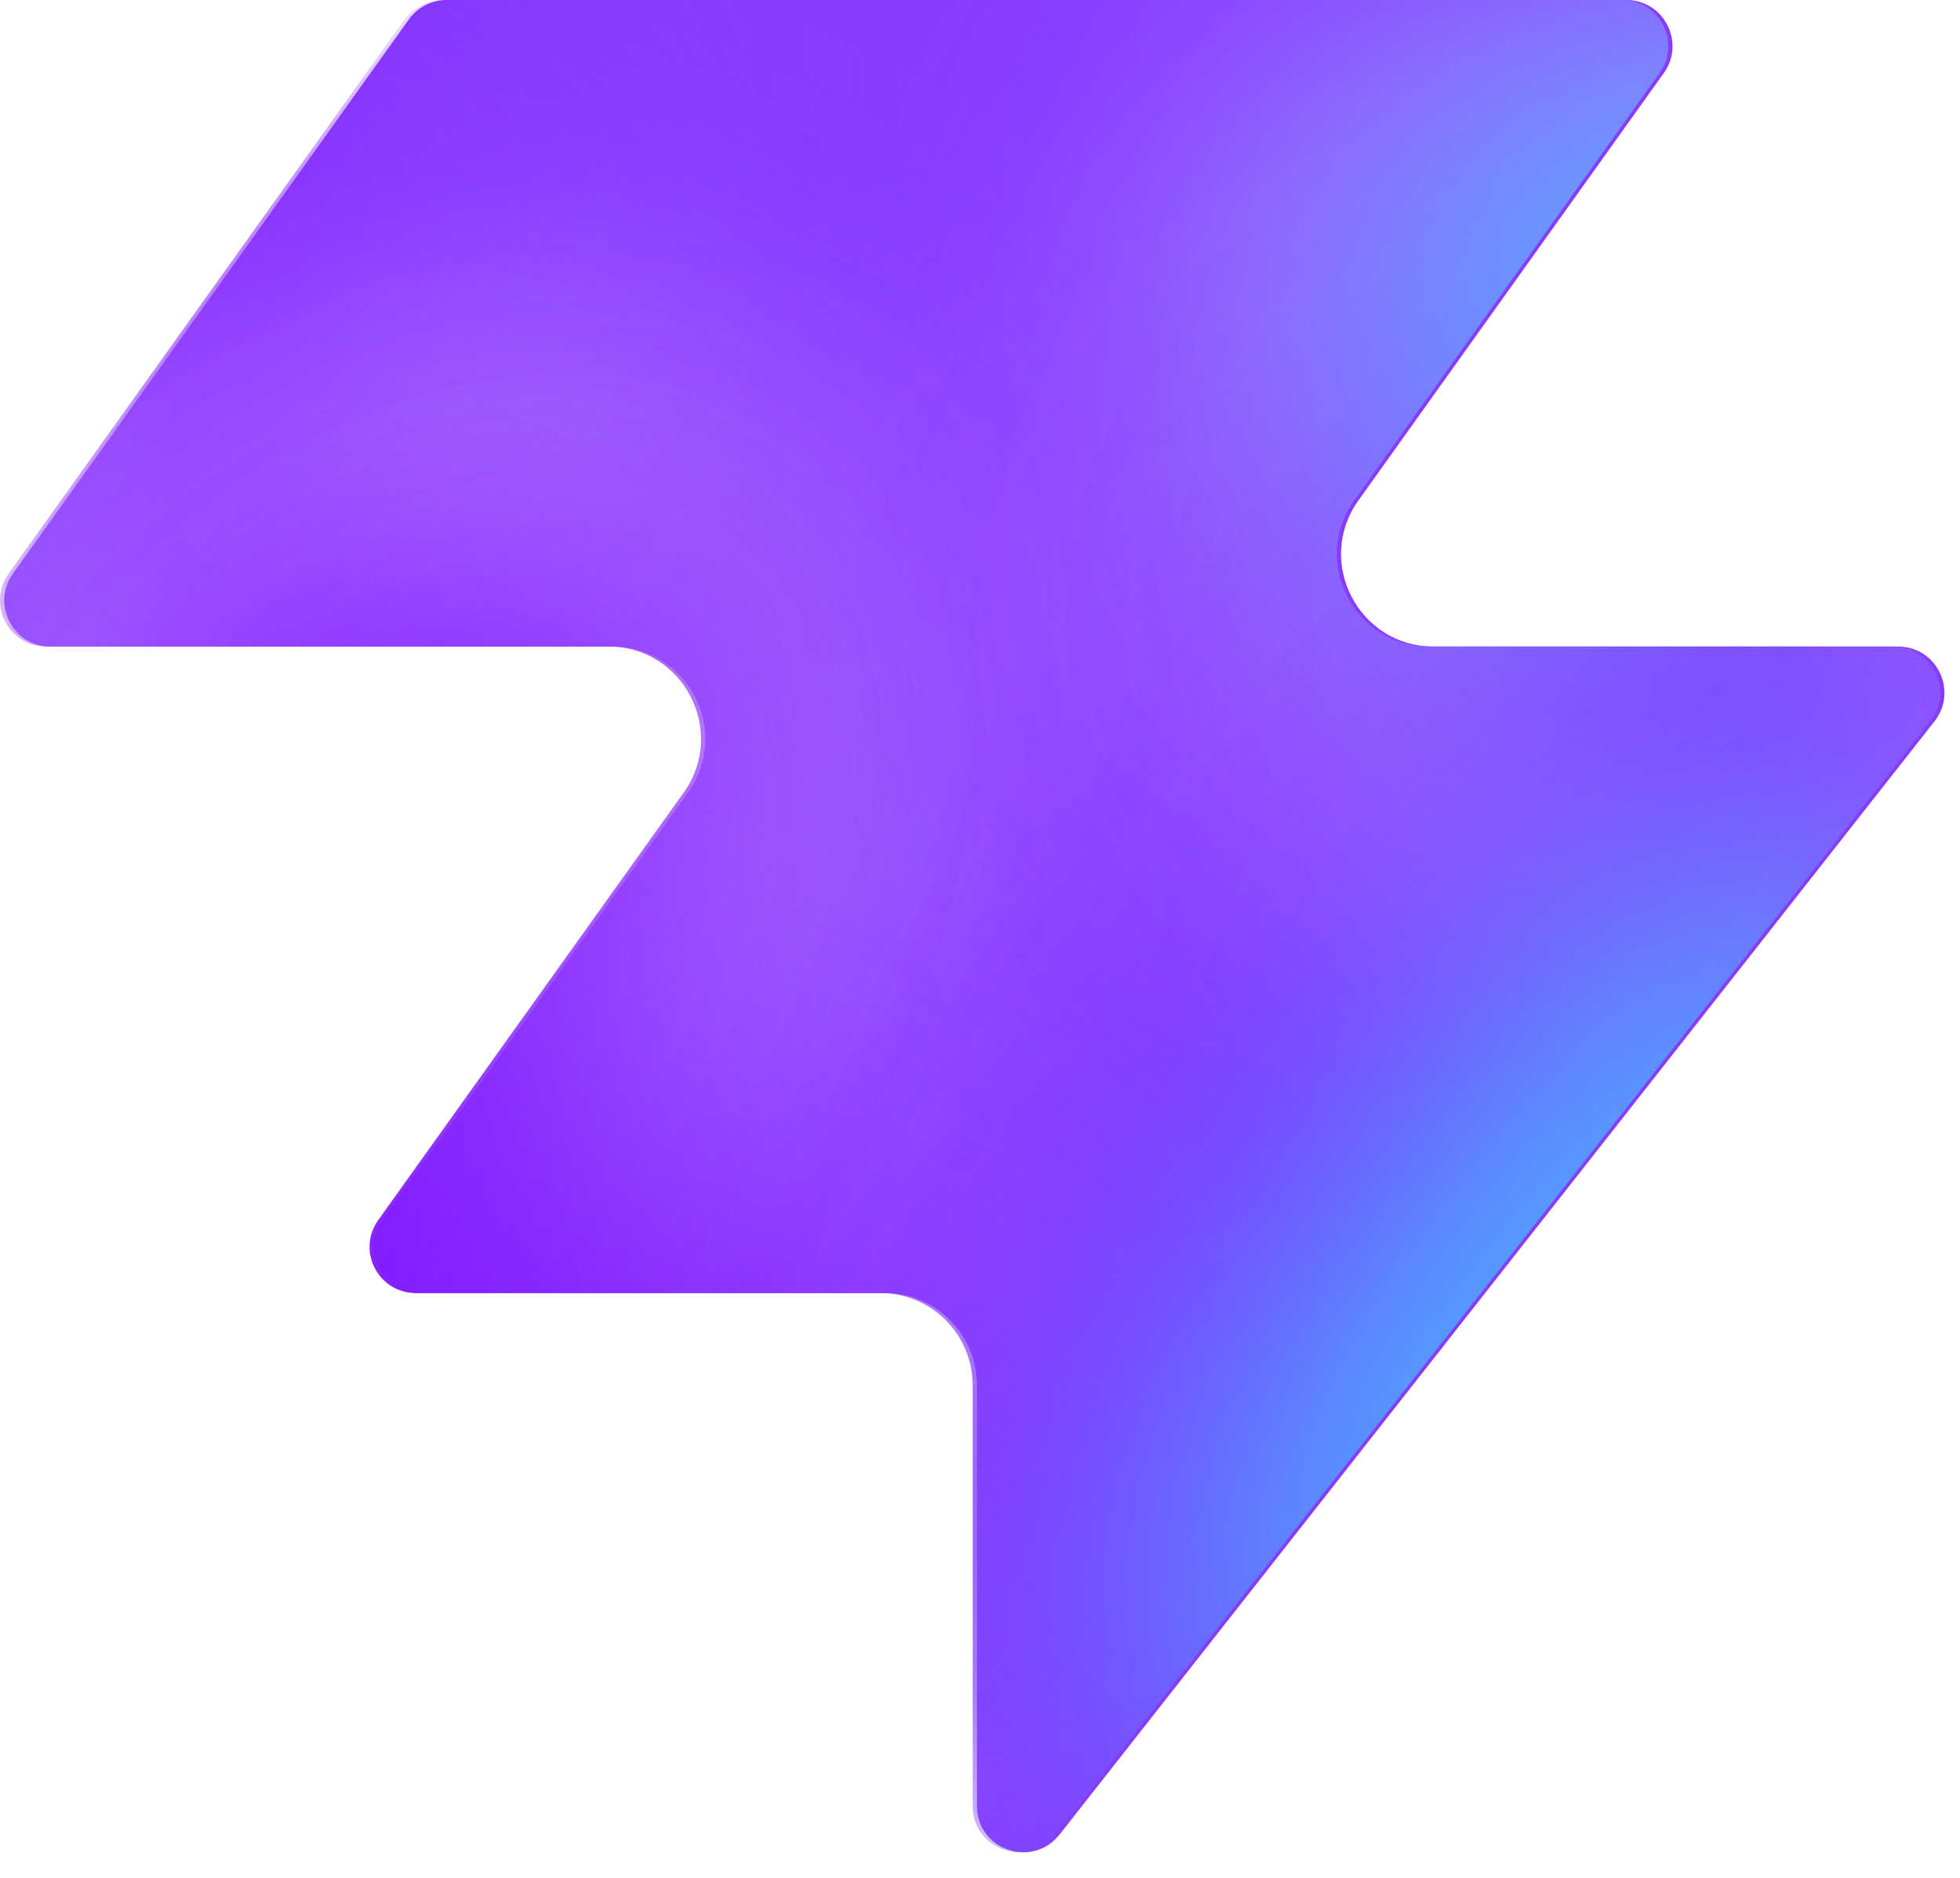
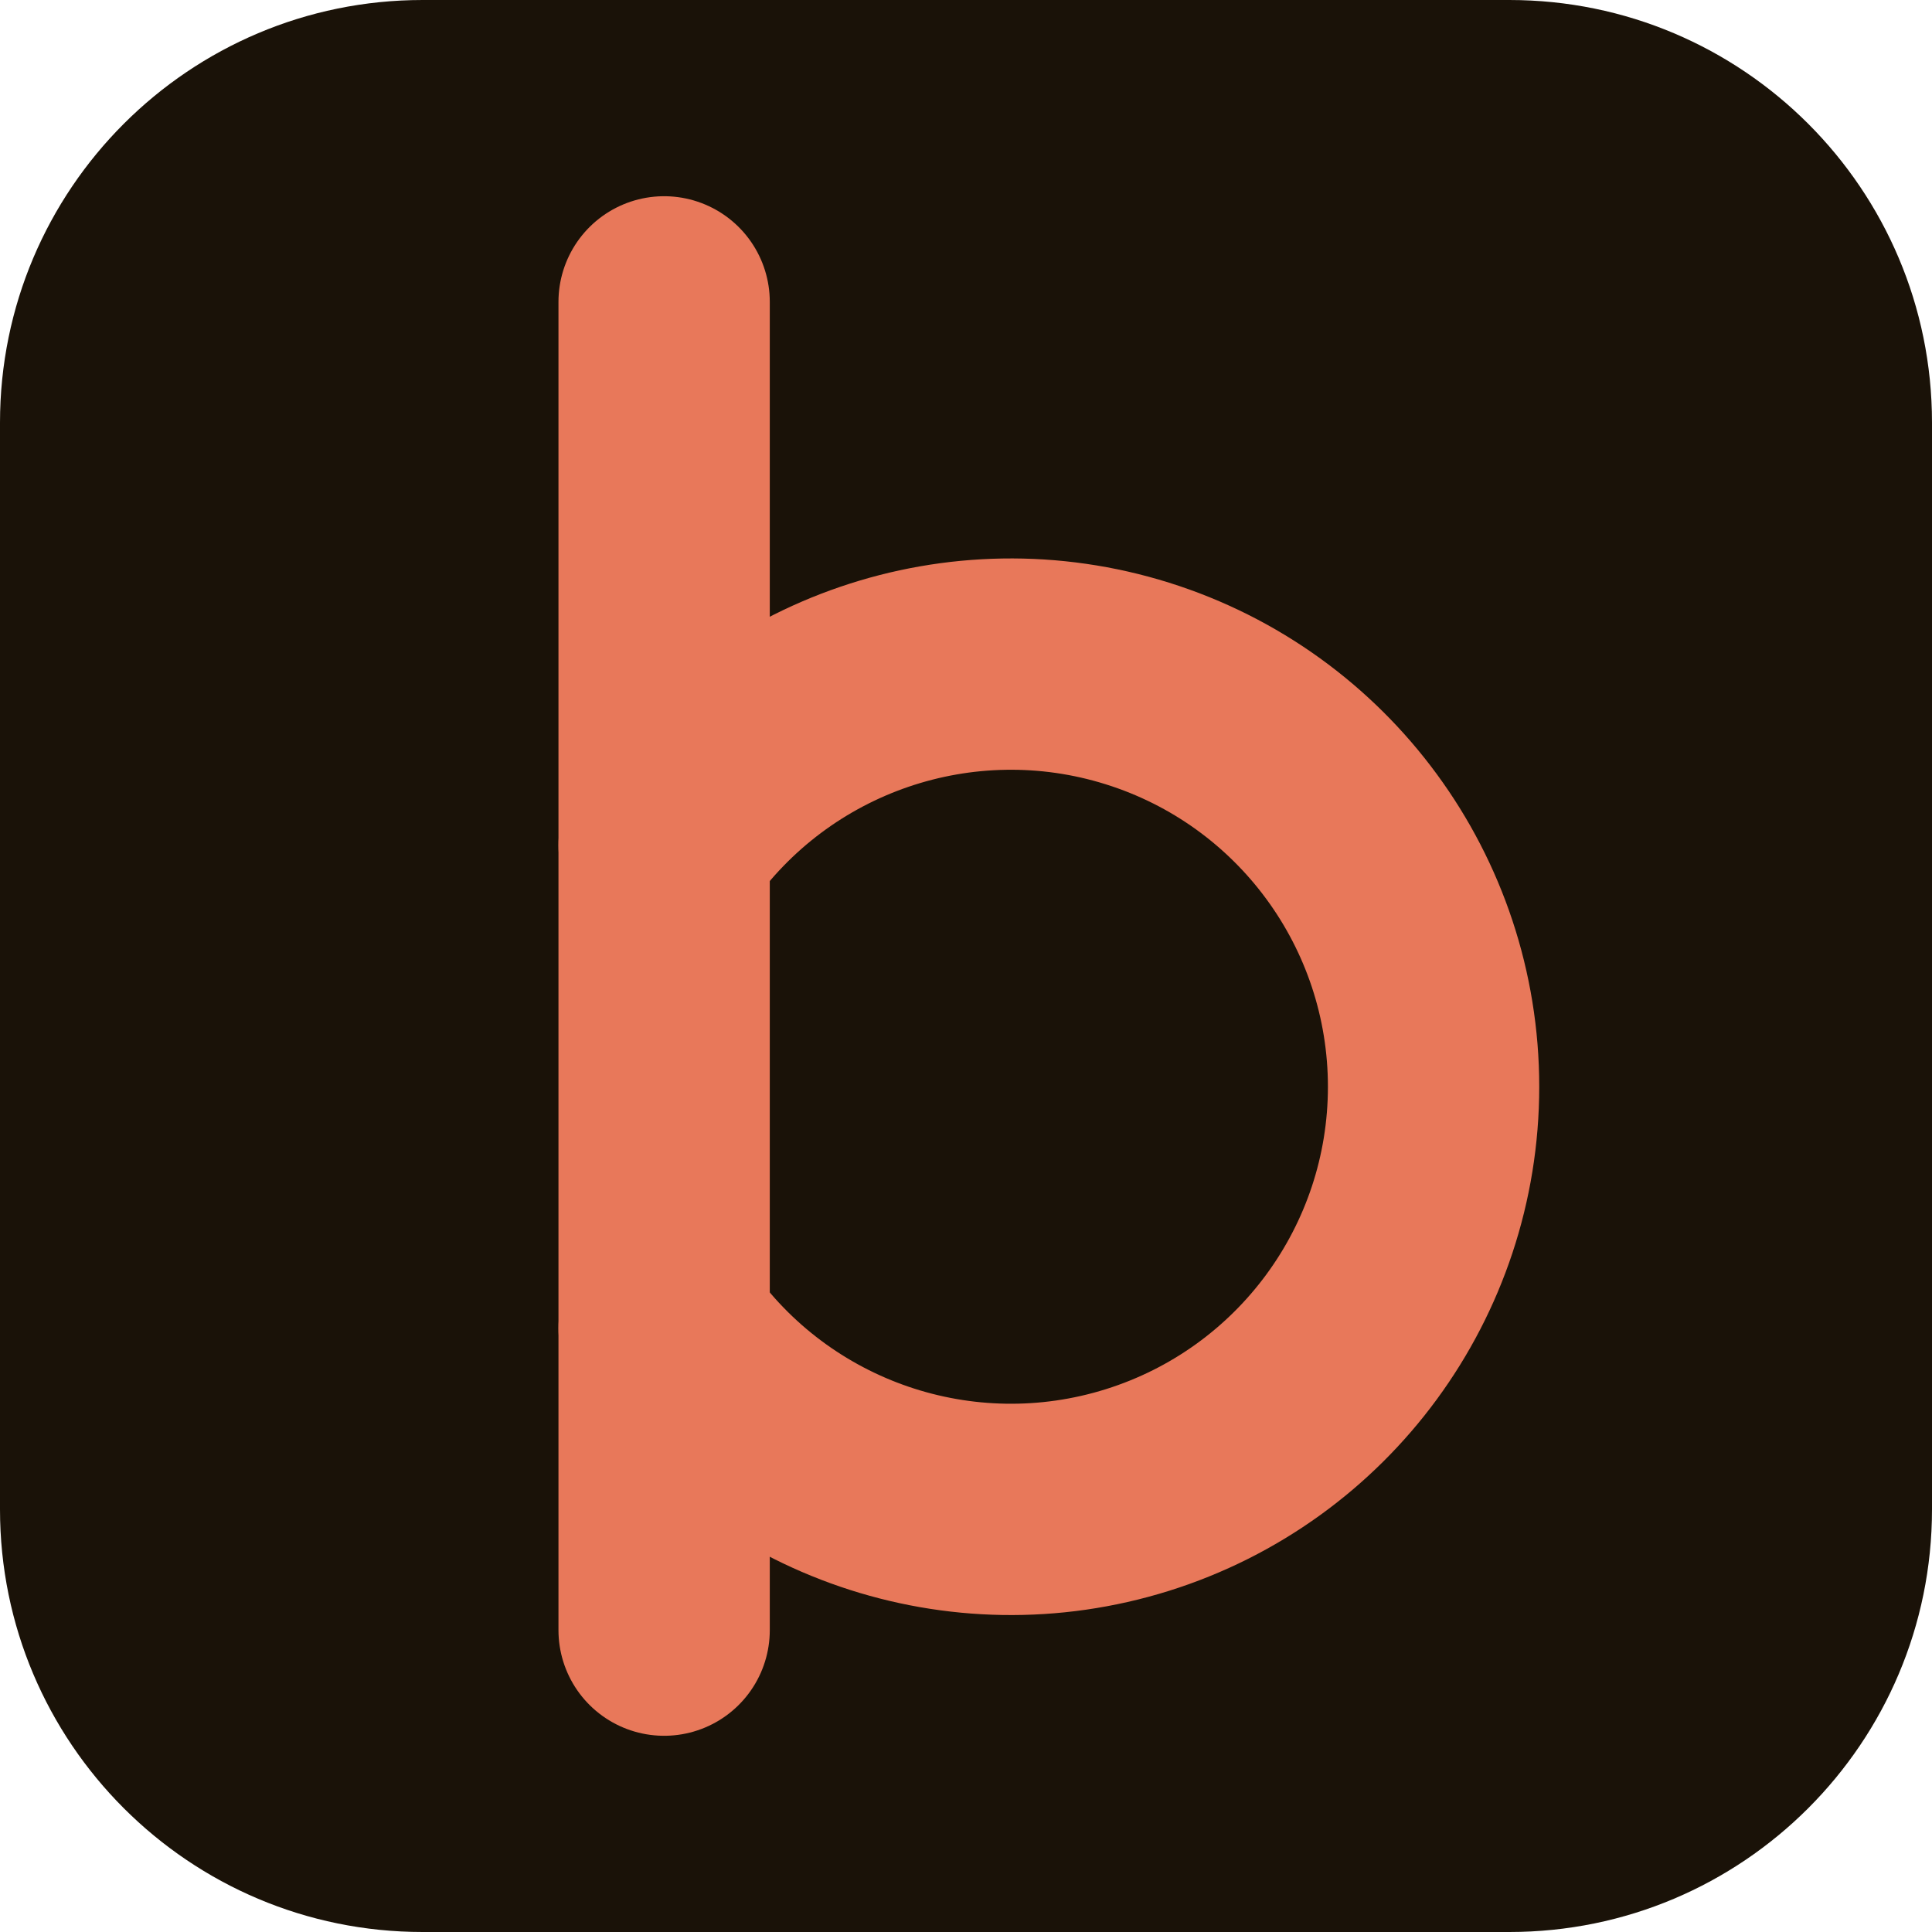
- <svg xmlns="http://www.w3.org/2000/svg" width="48" height="46" fill="none" viewBox="0 0 48 46">
-   <path fill="#863bff" d="M25.946 44.938c-.664.845-2.021.375-2.021-.698V33.937a2.26 2.26 0 0 0-2.262-2.262H10.287c-.92 0-1.456-1.04-.92-1.788l7.48-10.471c1.07-1.497 0-3.578-1.842-3.578H1.237c-.92 0-1.456-1.04-.92-1.788L10.013.474c.214-.297.556-.474.92-.474h28.894c.92 0 1.456 1.04.92 1.788l-7.48 10.471c-1.07 1.498 0 3.579 1.842 3.579h11.377c.943 0 1.473 1.088.89 1.83L25.947 44.94z" style="fill:#863bff;fill:color(display-p3 .525 .23 1);fill-opacity:1" />
-   <mask id="a" width="48" height="46" x="0" y="0" maskUnits="userSpaceOnUse" style="mask-type:alpha">
-     <path fill="#000" d="M25.842 44.938c-.664.844-2.021.375-2.021-.698V33.937a2.26 2.26 0 0 0-2.262-2.262H10.183c-.92 0-1.456-1.04-.92-1.788l7.48-10.471c1.07-1.498 0-3.579-1.842-3.579H1.133c-.92 0-1.456-1.04-.92-1.787L9.91.473c.214-.297.556-.474.92-.474h28.894c.92 0 1.456 1.04.92 1.788l-7.48 10.471c-1.07 1.498 0 3.578 1.842 3.578h11.377c.943 0 1.473 1.088.89 1.832L25.843 44.94z" style="fill:#000;fill-opacity:1" />
-   </mask>
-   <g mask="url(#a)">
-     <g filter="url(#b)">
-       <ellipse cx="5.508" cy="14.704" fill="#ede6ff" rx="5.508" ry="14.704" style="fill:#ede6ff;fill:color(display-p3 .927 .903 1);fill-opacity:1" transform="matrix(.00324 1 1 -.00324 -4.47 31.516)" />
-     </g>
-     <g filter="url(#c)">
-       <ellipse cx="10.399" cy="29.851" fill="#ede6ff" rx="10.399" ry="29.851" style="fill:#ede6ff;fill:color(display-p3 .927 .903 1);fill-opacity:1" transform="matrix(.00324 1 1 -.00324 -39.328 7.883)" />
-     </g>
-     <g filter="url(#d)">
-       <ellipse cx="5.508" cy="30.487" fill="#7e14ff" rx="5.508" ry="30.487" style="fill:#7e14ff;fill:color(display-p3 .492 .077 1);fill-opacity:1" transform="rotate(89.814 -25.913 -14.639)scale(1 -1)" />
-     </g>
-     <g filter="url(#e)">
-       <ellipse cx="5.508" cy="30.599" fill="#7e14ff" rx="5.508" ry="30.599" style="fill:#7e14ff;fill:color(display-p3 .492 .077 1);fill-opacity:1" transform="rotate(89.814 -32.644 -3.334)scale(1 -1)" />
-     </g>
-     <g filter="url(#f)">
-       <ellipse cx="5.508" cy="30.599" fill="#7e14ff" rx="5.508" ry="30.599" style="fill:#7e14ff;fill:color(display-p3 .492 .077 1);fill-opacity:1" transform="matrix(.00324 1 1 -.00324 -34.34 30.47)" />
-     </g>
-     <g filter="url(#g)">
-       <ellipse cx="14.072" cy="22.078" fill="#ede6ff" rx="14.072" ry="22.078" style="fill:#ede6ff;fill:color(display-p3 .927 .903 1);fill-opacity:1" transform="rotate(93.35 24.506 48.493)scale(-1 1)" />
-     </g>
-     <g filter="url(#h)">
-       <ellipse cx="3.47" cy="21.501" fill="#7e14ff" rx="3.47" ry="21.501" style="fill:#7e14ff;fill:color(display-p3 .492 .077 1);fill-opacity:1" transform="rotate(89.009 28.708 47.59)scale(-1 1)" />
-     </g>
-     <g filter="url(#i)">
-       <ellipse cx="3.47" cy="21.501" fill="#7e14ff" rx="3.47" ry="21.501" style="fill:#7e14ff;fill:color(display-p3 .492 .077 1);fill-opacity:1" transform="rotate(89.009 28.708 47.59)scale(-1 1)" />
-     </g>
-     <g filter="url(#j)">
-       <ellipse cx=".387" cy="8.972" fill="#7e14ff" rx="4.407" ry="29.108" style="fill:#7e14ff;fill:color(display-p3 .492 .077 1);fill-opacity:1" transform="rotate(39.51 .387 8.972)" />
-     </g>
-     <g filter="url(#k)">
-       <ellipse cx="47.523" cy="-6.092" fill="#7e14ff" rx="4.407" ry="29.108" style="fill:#7e14ff;fill:color(display-p3 .492 .077 1);fill-opacity:1" transform="rotate(37.892 47.523 -6.092)" />
-     </g>
-     <g filter="url(#l)">
-       <ellipse cx="41.412" cy="6.333" fill="#47bfff" rx="5.971" ry="9.665" style="fill:#47bfff;fill:color(display-p3 .28 .748 1);fill-opacity:1" transform="rotate(37.892 41.412 6.333)" />
-     </g>
-     <g filter="url(#m)">
-       <ellipse cx="-1.879" cy="38.332" fill="#7e14ff" rx="4.407" ry="29.108" style="fill:#7e14ff;fill:color(display-p3 .492 .077 1);fill-opacity:1" transform="rotate(37.892 -1.88 38.332)" />
-     </g>
-     <g filter="url(#n)">
-       <ellipse cx="-1.879" cy="38.332" fill="#7e14ff" rx="4.407" ry="29.108" style="fill:#7e14ff;fill:color(display-p3 .492 .077 1);fill-opacity:1" transform="rotate(37.892 -1.88 38.332)" />
-     </g>
-     <g filter="url(#o)">
-       <ellipse cx="35.651" cy="29.907" fill="#7e14ff" rx="4.407" ry="29.108" style="fill:#7e14ff;fill:color(display-p3 .492 .077 1);fill-opacity:1" transform="rotate(37.892 35.651 29.907)" />
-     </g>
-     <g filter="url(#p)">
-       <ellipse cx="38.418" cy="32.4" fill="#47bfff" rx="5.971" ry="15.297" style="fill:#47bfff;fill:color(display-p3 .28 .748 1);fill-opacity:1" transform="rotate(37.892 38.418 32.4)" />
-     </g>
-   </g>
-   <defs>
-     <filter id="b" width="60.045" height="41.654" x="-19.77" y="16.149" color-interpolation-filters="sRGB" filterUnits="userSpaceOnUse">
-       <feFlood flood-opacity="0" result="BackgroundImageFix" />
-       <feBlend in="SourceGraphic" in2="BackgroundImageFix" result="shape" />
-       <feGaussianBlur result="effect1_foregroundBlur_2002_17158" stdDeviation="7.659" />
-     </filter>
-     <filter id="c" width="90.34" height="51.437" x="-54.613" y="-7.533" color-interpolation-filters="sRGB" filterUnits="userSpaceOnUse">
-       <feFlood flood-opacity="0" result="BackgroundImageFix" />
-       <feBlend in="SourceGraphic" in2="BackgroundImageFix" result="shape" />
-       <feGaussianBlur result="effect1_foregroundBlur_2002_17158" stdDeviation="7.659" />
-     </filter>
-     <filter id="d" width="79.355" height="29.4" x="-49.64" y="2.03" color-interpolation-filters="sRGB" filterUnits="userSpaceOnUse">
-       <feFlood flood-opacity="0" result="BackgroundImageFix" />
-       <feBlend in="SourceGraphic" in2="BackgroundImageFix" result="shape" />
-       <feGaussianBlur result="effect1_foregroundBlur_2002_17158" stdDeviation="4.596" />
-     </filter>
-     <filter id="e" width="79.579" height="29.4" x="-45.045" y="20.029" color-interpolation-filters="sRGB" filterUnits="userSpaceOnUse">
-       <feFlood flood-opacity="0" result="BackgroundImageFix" />
-       <feBlend in="SourceGraphic" in2="BackgroundImageFix" result="shape" />
-       <feGaussianBlur result="effect1_foregroundBlur_2002_17158" stdDeviation="4.596" />
-     </filter>
-     <filter id="f" width="79.579" height="29.4" x="-43.513" y="21.178" color-interpolation-filters="sRGB" filterUnits="userSpaceOnUse">
-       <feFlood flood-opacity="0" result="BackgroundImageFix" />
-       <feBlend in="SourceGraphic" in2="BackgroundImageFix" result="shape" />
-       <feGaussianBlur result="effect1_foregroundBlur_2002_17158" stdDeviation="4.596" />
-     </filter>
-     <filter id="g" width="74.749" height="58.852" x="15.756" y="-17.901" color-interpolation-filters="sRGB" filterUnits="userSpaceOnUse">
-       <feFlood flood-opacity="0" result="BackgroundImageFix" />
-       <feBlend in="SourceGraphic" in2="BackgroundImageFix" result="shape" />
-       <feGaussianBlur result="effect1_foregroundBlur_2002_17158" stdDeviation="7.659" />
-     </filter>
-     <filter id="h" width="61.377" height="25.362" x="23.548" y="2.284" color-interpolation-filters="sRGB" filterUnits="userSpaceOnUse">
-       <feFlood flood-opacity="0" result="BackgroundImageFix" />
-       <feBlend in="SourceGraphic" in2="BackgroundImageFix" result="shape" />
-       <feGaussianBlur result="effect1_foregroundBlur_2002_17158" stdDeviation="4.596" />
-     </filter>
-     <filter id="i" width="61.377" height="25.362" x="23.548" y="2.284" color-interpolation-filters="sRGB" filterUnits="userSpaceOnUse">
-       <feFlood flood-opacity="0" result="BackgroundImageFix" />
-       <feBlend in="SourceGraphic" in2="BackgroundImageFix" result="shape" />
-       <feGaussianBlur result="effect1_foregroundBlur_2002_17158" stdDeviation="4.596" />
-     </filter>
-     <filter id="j" width="56.045" height="63.649" x="-27.636" y="-22.853" color-interpolation-filters="sRGB" filterUnits="userSpaceOnUse">
-       <feFlood flood-opacity="0" result="BackgroundImageFix" />
-       <feBlend in="SourceGraphic" in2="BackgroundImageFix" result="shape" />
-       <feGaussianBlur result="effect1_foregroundBlur_2002_17158" stdDeviation="4.596" />
-     </filter>
-     <filter id="k" width="54.814" height="64.646" x="20.116" y="-38.415" color-interpolation-filters="sRGB" filterUnits="userSpaceOnUse">
-       <feFlood flood-opacity="0" result="BackgroundImageFix" />
-       <feBlend in="SourceGraphic" in2="BackgroundImageFix" result="shape" />
-       <feGaussianBlur result="effect1_foregroundBlur_2002_17158" stdDeviation="4.596" />
-     </filter>
-     <filter id="l" width="33.541" height="35.313" x="24.641" y="-11.323" color-interpolation-filters="sRGB" filterUnits="userSpaceOnUse">
-       <feFlood flood-opacity="0" result="BackgroundImageFix" />
-       <feBlend in="SourceGraphic" in2="BackgroundImageFix" result="shape" />
-       <feGaussianBlur result="effect1_foregroundBlur_2002_17158" stdDeviation="4.596" />
-     </filter>
-     <filter id="m" width="54.814" height="64.646" x="-29.286" y="6.009" color-interpolation-filters="sRGB" filterUnits="userSpaceOnUse">
-       <feFlood flood-opacity="0" result="BackgroundImageFix" />
-       <feBlend in="SourceGraphic" in2="BackgroundImageFix" result="shape" />
-       <feGaussianBlur result="effect1_foregroundBlur_2002_17158" stdDeviation="4.596" />
-     </filter>
-     <filter id="n" width="54.814" height="64.646" x="-29.286" y="6.009" color-interpolation-filters="sRGB" filterUnits="userSpaceOnUse">
-       <feFlood flood-opacity="0" result="BackgroundImageFix" />
-       <feBlend in="SourceGraphic" in2="BackgroundImageFix" result="shape" />
-       <feGaussianBlur result="effect1_foregroundBlur_2002_17158" stdDeviation="4.596" />
-     </filter>
-     <filter id="o" width="54.814" height="64.646" x="8.244" y="-2.416" color-interpolation-filters="sRGB" filterUnits="userSpaceOnUse">
-       <feFlood flood-opacity="0" result="BackgroundImageFix" />
-       <feBlend in="SourceGraphic" in2="BackgroundImageFix" result="shape" />
-       <feGaussianBlur result="effect1_foregroundBlur_2002_17158" stdDeviation="4.596" />
-     </filter>
-     <filter id="p" width="39.409" height="43.623" x="18.713" y="10.588" color-interpolation-filters="sRGB" filterUnits="userSpaceOnUse">
-       <feFlood flood-opacity="0" result="BackgroundImageFix" />
-       <feBlend in="SourceGraphic" in2="BackgroundImageFix" result="shape" />
-       <feGaussianBlur result="effect1_foregroundBlur_2002_17158" stdDeviation="4.596" />
-     </filter>
-   </defs>
+ <svg xmlns="http://www.w3.org/2000/svg" viewBox="0 0 32 32">
+   <rect width="32" height="32" rx="7" fill="#1a1208" />
+   <line x1="11" y1="5" x2="11" y2="27" stroke="#e8785a" stroke-width="3.5" stroke-linecap="round" />
+   <path d="M11 14 A7 7 0 1 1 11 22" fill="none" stroke="#e8785a" stroke-width="3.5" stroke-linecap="round" />
</svg>
